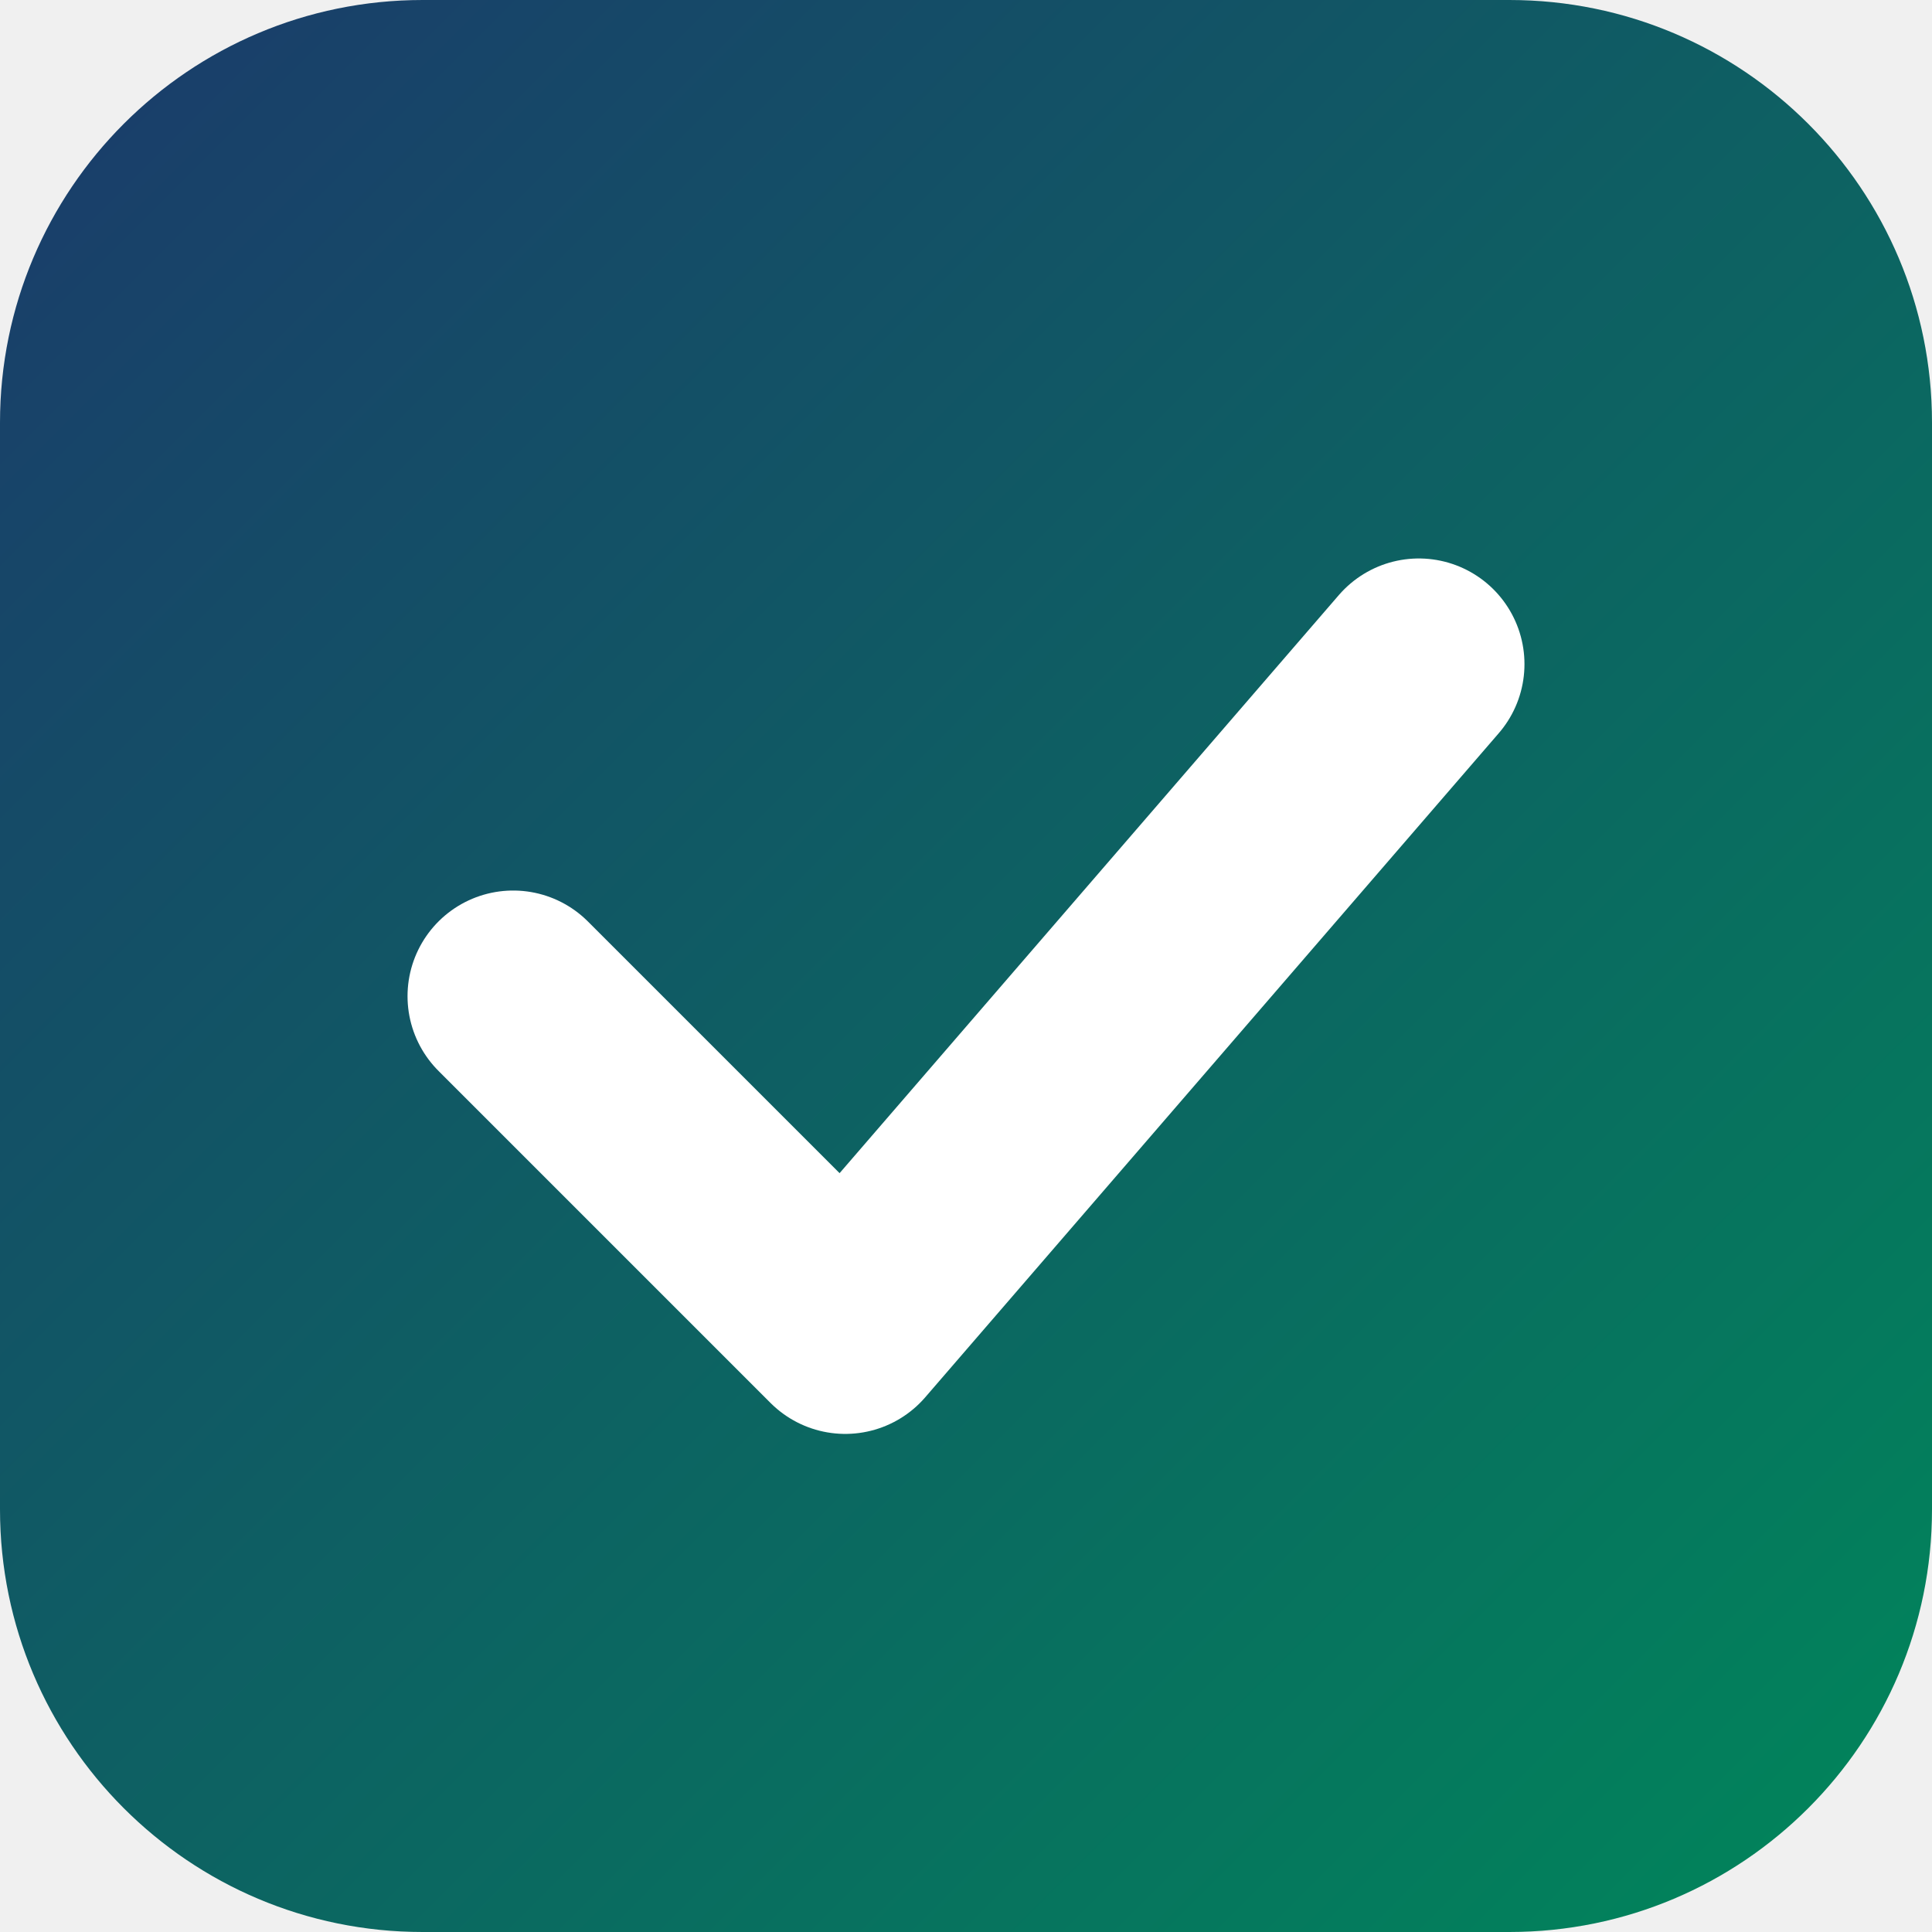
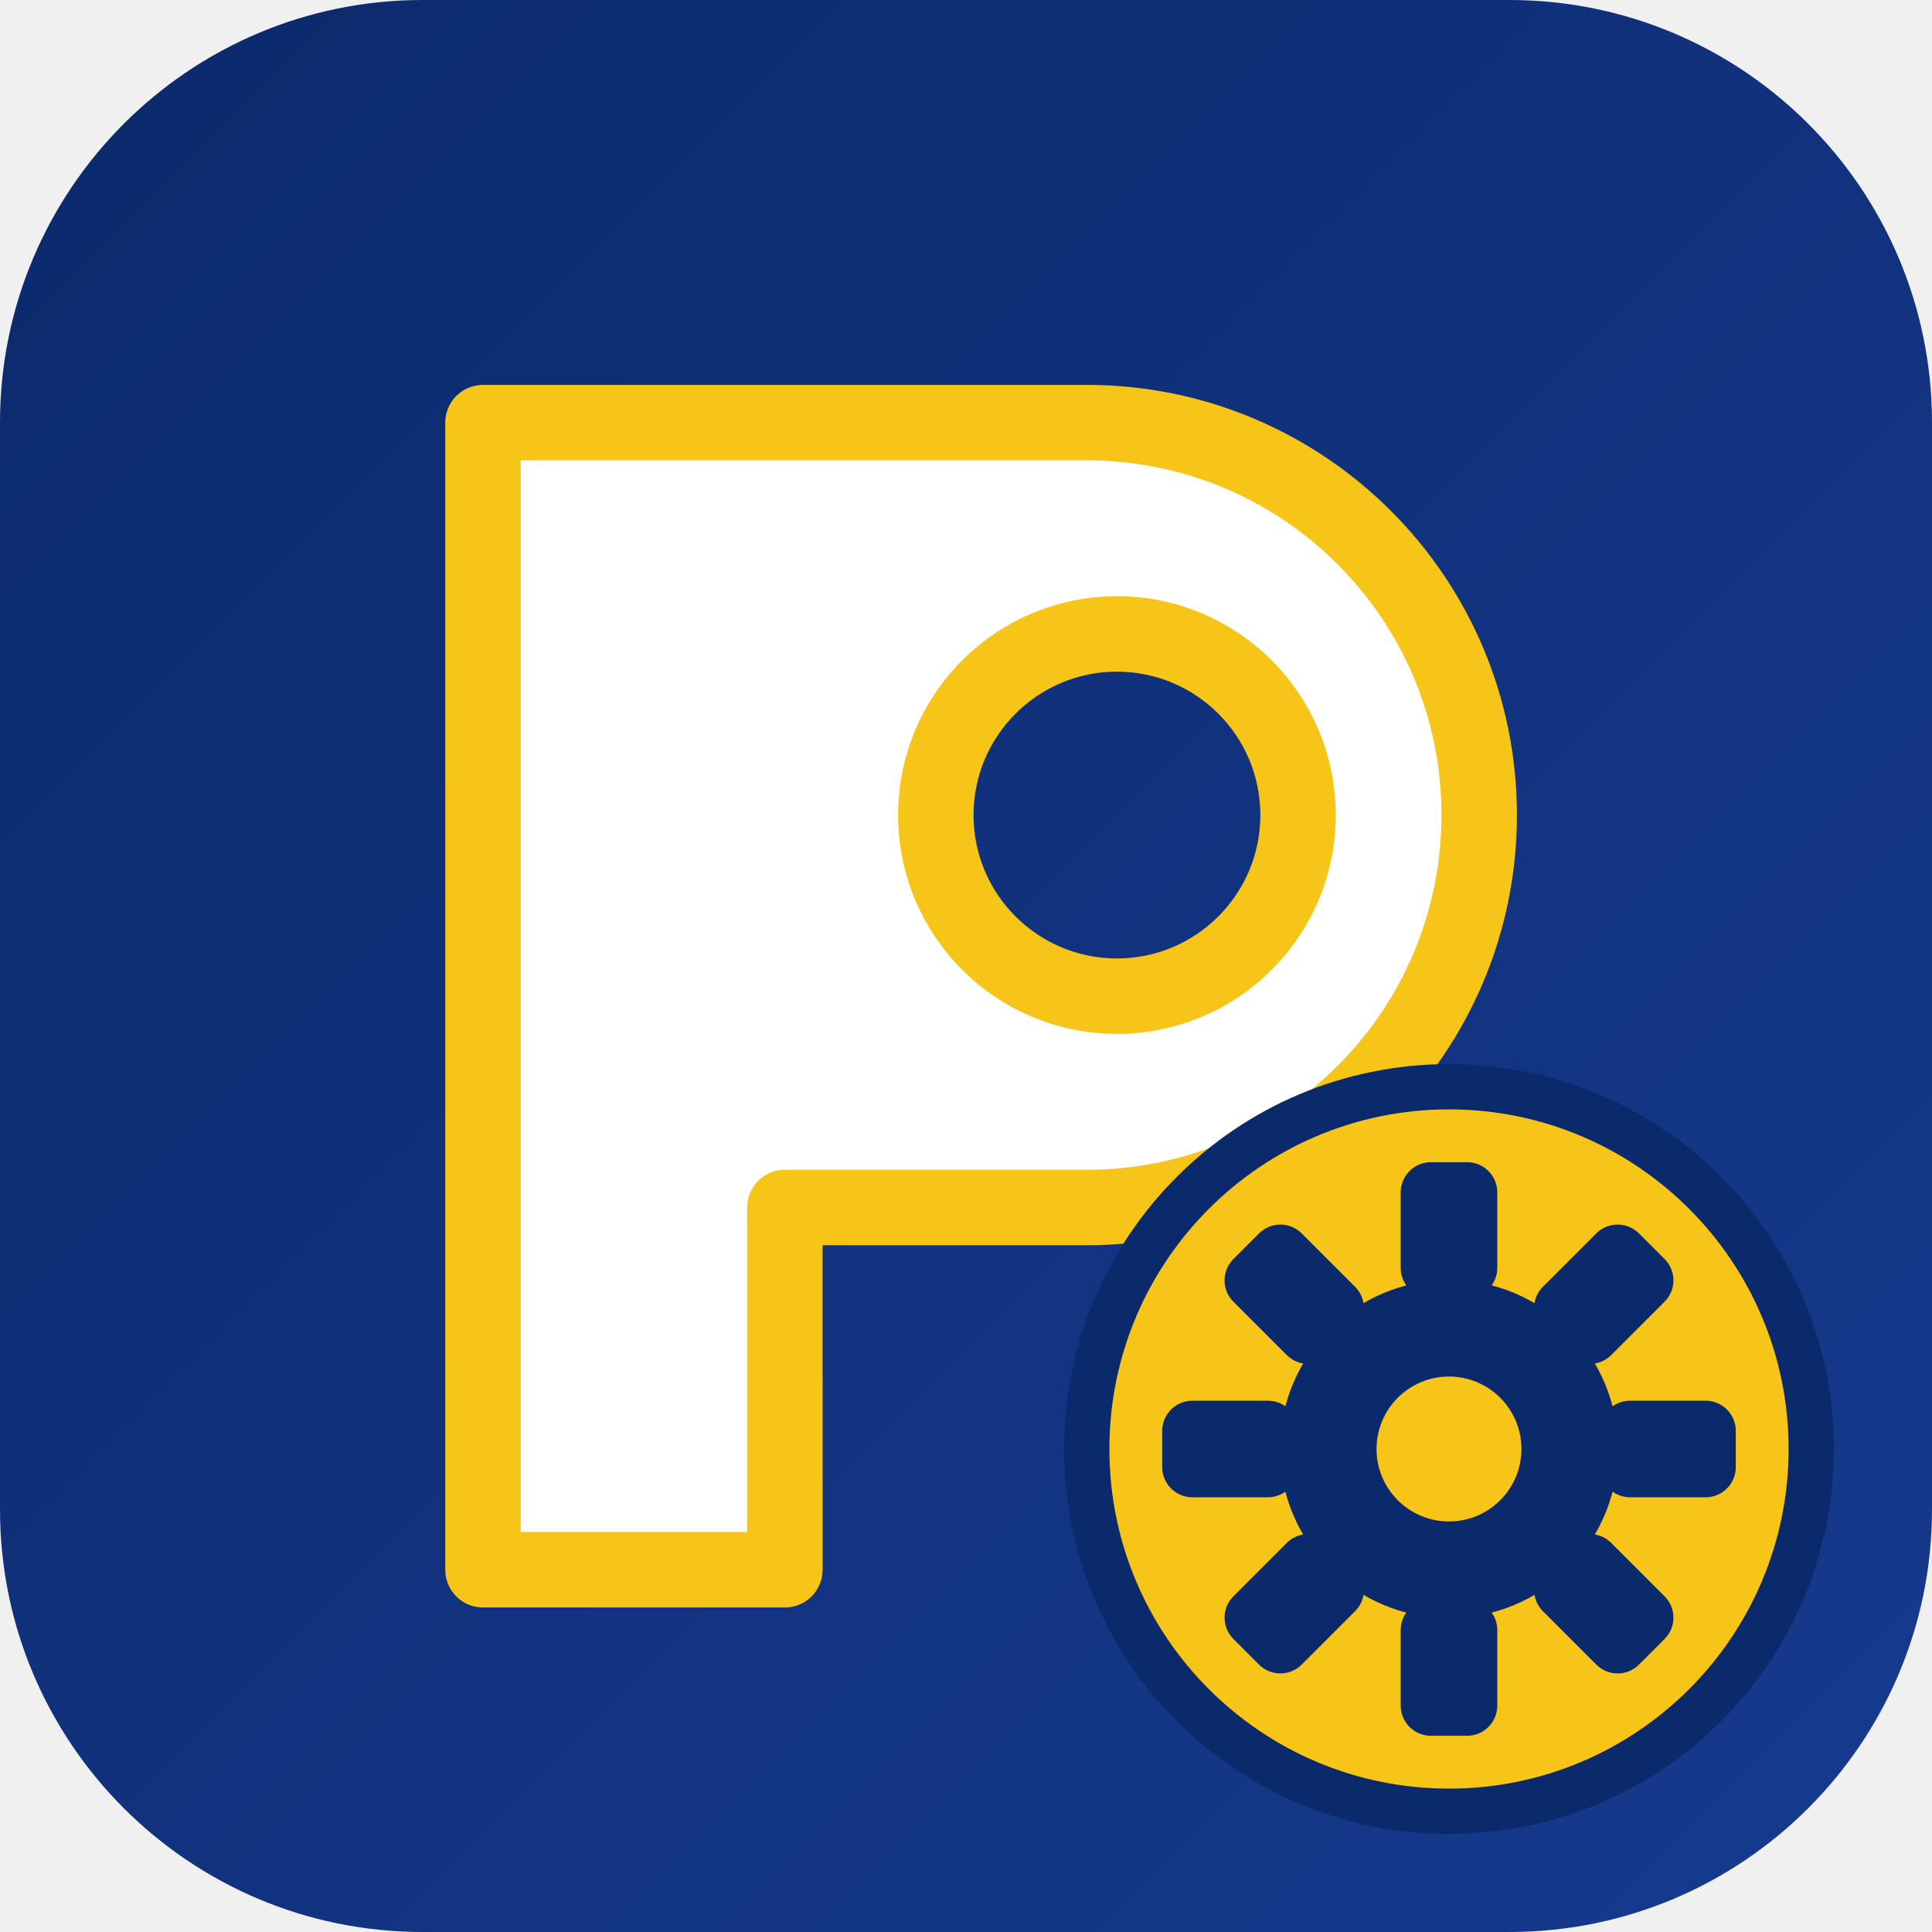
<svg xmlns="http://www.w3.org/2000/svg" width="64" height="64" viewBox="0 0 64 64">
  <defs>
-     <linearGradient id="fundo" x1="0" y1="0" x2="1" y2="1">
-       <stop offset="0" stop-color="#1b3a6b" />
-       <stop offset="1" stop-color="#00875a" />
+     <linearGradient id="fundoAdmin" x1="0" y1="0" x2="1" y2="1">
+       <stop offset="0" stop-color="#0b2a6b" />
+       <stop offset="1" stop-color="#163a8f" />
    </linearGradient>
  </defs>
-   <rect width="64" height="64" rx="14" fill="url(#fundo)" />
-   <path d="M17 33 L28 44 L47 22" fill="none" stroke="#ffffff" stroke-width="7" stroke-linecap="round" stroke-linejoin="round" />
+   <rect width="64" height="64" rx="14" fill="url(#fundoAdmin)" />
+   <path d="M16 14 H36 A13 13 0 0 1 36 40 H26 V52 H16 Z        M43 27 A6 6 0 1 0 31 27 A6 6 0 1 0 43 27 Z" fill="#ffffff" fill-rule="evenodd" stroke="#f7c518" stroke-width="2.5" stroke-linejoin="round" />
+   <g transform="translate(48,48)">
+     <circle r="12" fill="#f7c518" stroke="#0b2a6b" stroke-width="1.5" />
+     <g fill="#0b2a6b">
+       <rect x="-1.6" y="-9.5" width="3.2" height="4.5" rx="1" transform="rotate(0)" />
+       <rect x="-1.6" y="-9.5" width="3.2" height="4.5" rx="1" transform="rotate(45)" />
+       <rect x="-1.6" y="-9.5" width="3.2" height="4.5" rx="1" transform="rotate(90)" />
+       <rect x="-1.6" y="-9.5" width="3.2" height="4.5" rx="1" transform="rotate(135)" />
+       <rect x="-1.6" y="-9.5" width="3.2" height="4.5" rx="1" transform="rotate(180)" />
+       <rect x="-1.6" y="-9.5" width="3.2" height="4.5" rx="1" transform="rotate(225)" />
+       <rect x="-1.6" y="-9.5" width="3.2" height="4.5" rx="1" transform="rotate(270)" />
+       <rect x="-1.6" y="-9.5" width="3.2" height="4.5" rx="1" transform="rotate(315)" />
+     </g>
+     <circle r="5.6" fill="#0b2a6b" />
+     <circle r="2.4" fill="#f7c518" />
+   </g>
</svg>
